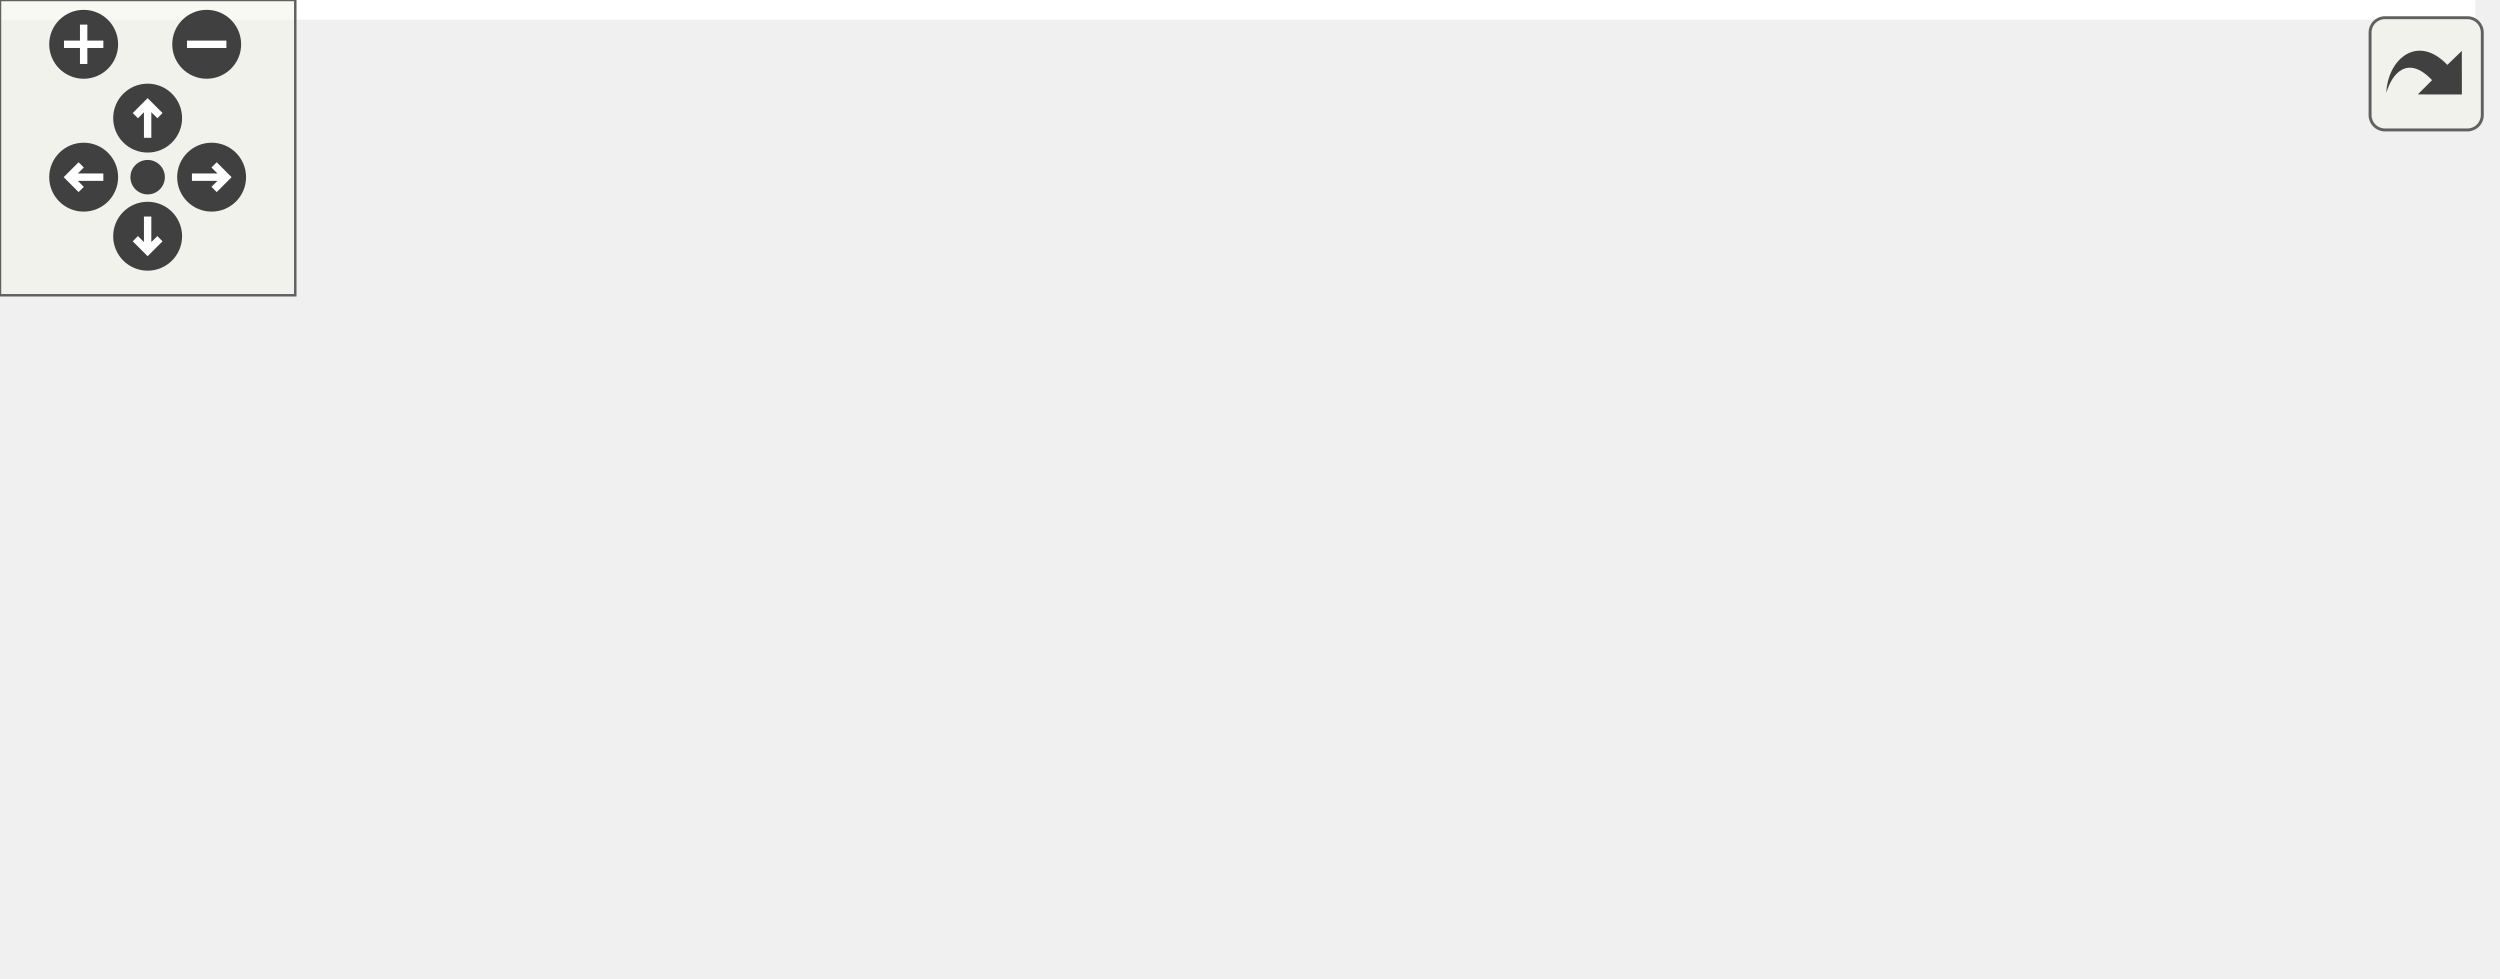
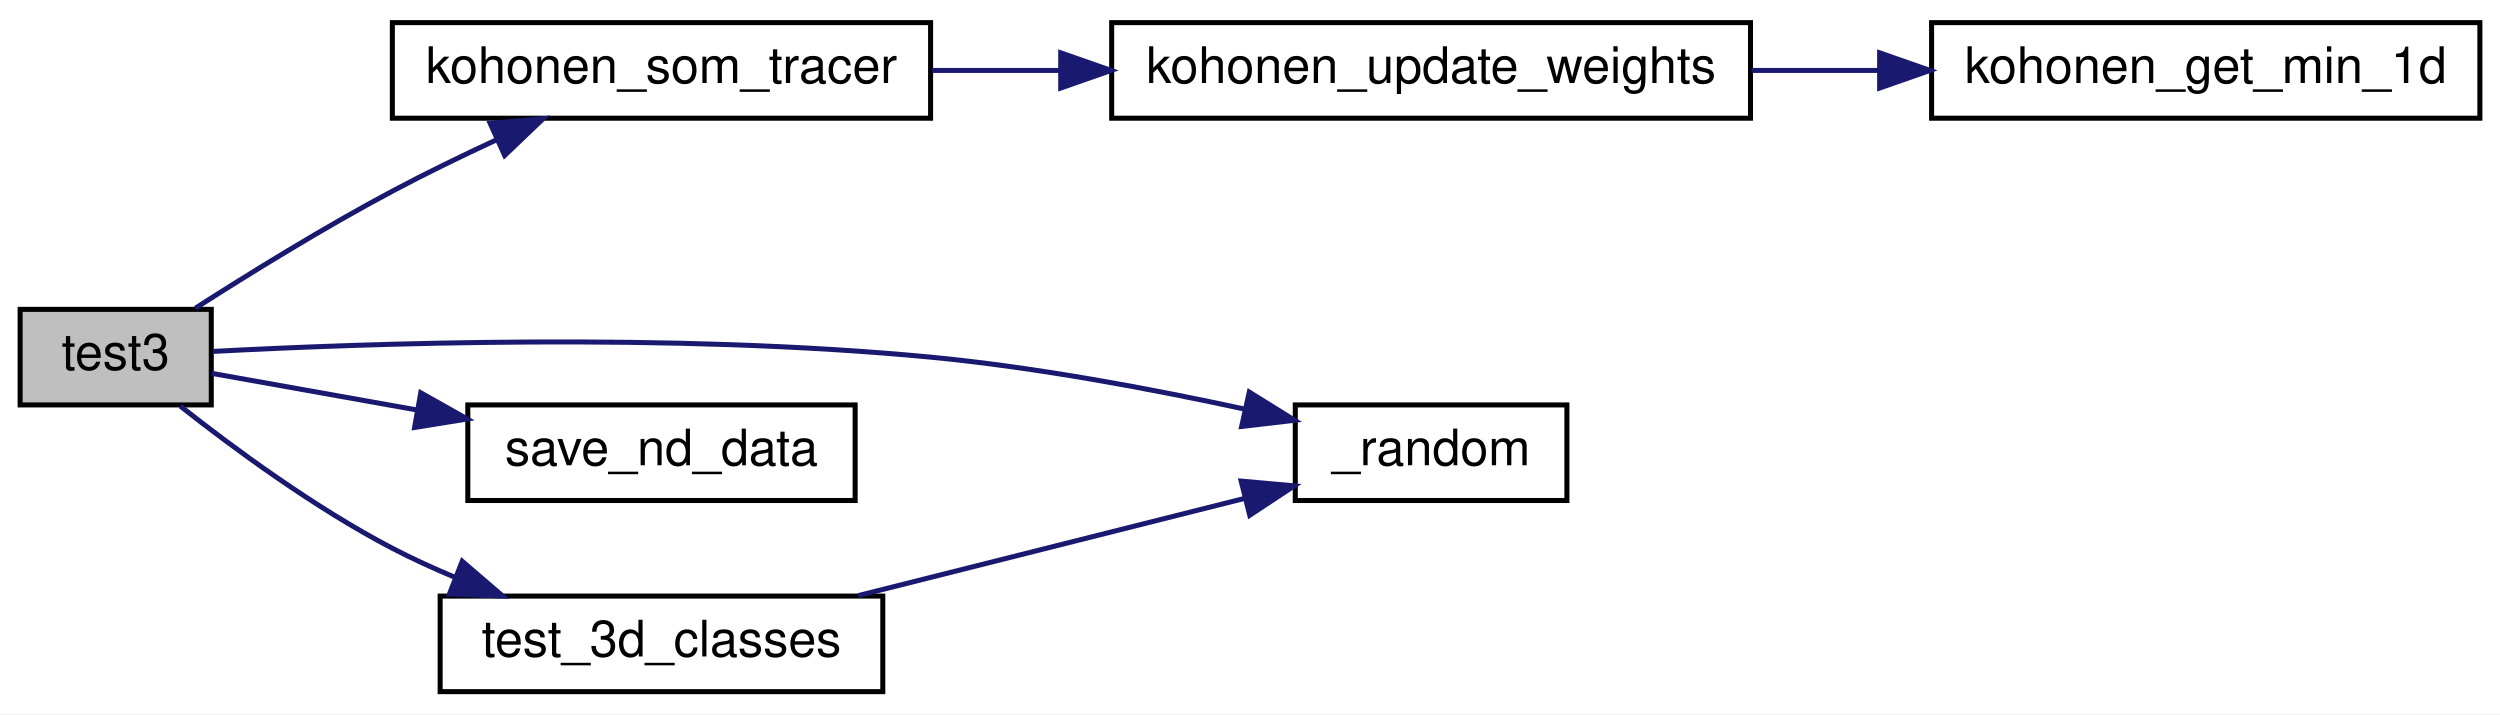
- <svg xmlns="http://www.w3.org/2000/svg" xmlns:xlink="http://www.w3.org/1999/xlink" id="main" version="1.1" xml:space="preserve">
-   <style type="text/css">
- .edge:hover path { stroke: red; }
- .edge:hover polygon { stroke: red; fill: red; }
- </style>
-   <defs>
-     <circle id="rim" cx="0" cy="0" r="7" />
-     <circle id="rim2" cx="0" cy="0" r="3.5" />
-     <g id="zoomPlus">
-       <use xlink:href="#rim" fill="#404040">
-         <set attributeName="fill" to="#808080" begin="zoomplus.mouseover" end="zoomplus.mouseout" />
-       </use>
-       <path d="M-4,0h8M0,-4v8" fill="none" stroke="white" stroke-width="1.5" pointer-events="none" />
-     </g>
-     <g id="zoomMin">
-       <use xlink:href="#rim" fill="#404040">
-         <set attributeName="fill" to="#808080" begin="zoomminus.mouseover" end="zoomminus.mouseout" />
-       </use>
-       <path d="M-4,0h8" fill="none" stroke="white" stroke-width="1.5" pointer-events="none" />
-     </g>
-     <g id="dirArrow">
-       <path fill="none" stroke="white" stroke-width="1.5" d="M0,-3.0v7 M-2.5,-0.5L0,-3.0L2.5,-0.5" />
-     </g>
-     <g id="resetDef">
-       <use xlink:href="#rim2" fill="#404040">
-         <set attributeName="fill" to="#808080" begin="reset.mouseover" end="reset.mouseout" />
-       </use>
-     </g>
-   </defs>
-   <svg id="graph" class="graph">
-     <g id="viewport">
-       <polygon fill="white" stroke="transparent" points="-4,4 -4,-138 503,-138 503,4 -4,4" />
-       <g id="node1" class="node">
-         <g id="a_node1">
-           <a xlink:title="Test that creates a random set of points distributed in six clusters in 3D space.">
-             <polygon fill="#bfbfbf" stroke="black" points="0,-57.5 0,-76.5 38,-76.5 38,-57.5 0,-57.5" />
-             <text text-anchor="middle" x="19" y="-64.5" font-family="Helvetica,sans-Serif" font-size="10.00">test3</text>
-           </a>
-         </g>
-       </g>
-       <g id="node2" class="node">
-         <g id="a_node2">
-           <a xlink:href="../../d0/dcb/group__kohonen__1d.html#gaf5ce14f026d6d231bef29161bac2b485" target="_top" xlink:title="Helper function to generate a random number in a given interval.">
-             <polygon fill="white" stroke="black" points="257,-38.5 257,-57.5 313,-57.5 313,-38.5 257,-38.5" />
-             <text text-anchor="middle" x="285" y="-45.5" font-family="Helvetica,sans-Serif" font-size="10.00">_random</text>
-           </a>
-         </g>
-       </g>
-       <g id="edge1" class="edge">
-         <path fill="none" stroke="midnightblue" d="M38.25,-68.11C68.59,-69.71 131.27,-71.96 184,-67 204.93,-65.03 228,-60.79 246.71,-56.81" />
-         <polygon fill="midnightblue" stroke="midnightblue" points="247.59,-60.2 256.61,-54.64 246.09,-53.36 247.59,-60.2" />
-       </g>
-       <g id="node3" class="node">
-         <g id="a_node3">
-           <a xlink:href="../../d0/dcb/group__kohonen__1d.html#gaeaeffbff2be4d5d15b0d4f10f846abde" target="_top" xlink:title="Apply incremental algorithm with updating neighborhood and learning rates on all samples in the given...">
-             <polygon fill="white" stroke="black" points="74,-114.5 74,-133.5 184,-133.5 184,-114.5 74,-114.5" />
-             <text text-anchor="middle" x="129" y="-121.5" font-family="Helvetica,sans-Serif" font-size="10.00">kohonen_som_tracer</text>
-           </a>
-         </g>
-       </g>
-       <g id="edge2" class="edge">
-         <path fill="none" stroke="midnightblue" d="M34.83,-76.78C45.51,-83.65 60.38,-92.85 74,-100 80.81,-103.57 88.26,-107.11 95.39,-110.33" />
-         <polygon fill="midnightblue" stroke="midnightblue" points="94.26,-113.66 104.83,-114.49 97.09,-107.25 94.26,-113.66" />
-       </g>
-       <g id="node6" class="node">
-         <g id="a_node6">
-           <a xlink:href="../../d0/dcb/group__kohonen__1d.html#ga7b84b14e60f47812b581d1f93057c85a" target="_top" xlink:title="Save a given n-dimensional data martix to file.">
-             <polygon fill="white" stroke="black" points="89.5,-38.5 89.5,-57.5 168.5,-57.5 168.5,-38.5 89.5,-38.5" />
-             <text text-anchor="middle" x="129" y="-45.5" font-family="Helvetica,sans-Serif" font-size="10.00">save_nd_data</text>
-           </a>
-         </g>
-       </g>
-       <g id="edge5" class="edge">
-         <path fill="none" stroke="midnightblue" d="M38.32,-63.78C49.66,-61.78 64.81,-59.12 79.42,-56.55" />
-         <polygon fill="midnightblue" stroke="midnightblue" points="80.16,-59.97 89.4,-54.79 78.95,-53.08 80.16,-59.97" />
-       </g>
-       <g id="node7" class="node">
-         <g id="a_node7">
-           <a xlink:href="../../d0/d46/kohonen__som__trace_8c.html#a41ae16442e3e5b891a58d2e5932a2cd0" target="_top" xlink:title="Creates a random set of points distributed in four clusters in 3D space with centroids at the points.">
-             <polygon fill="white" stroke="black" points="85,-0.5 85,-19.5 173,-19.5 173,-0.5 85,-0.5" />
-             <text text-anchor="middle" x="129" y="-7.5" font-family="Helvetica,sans-Serif" font-size="10.00">test_3d_classes</text>
-           </a>
-         </g>
-       </g>
-       <g id="edge6" class="edge">
-         <path fill="none" stroke="midnightblue" d="M31.83,-57.23C42.38,-48.88 58.51,-36.98 74,-29 78.03,-26.92 82.35,-24.98 86.71,-23.19" />
-         <polygon fill="midnightblue" stroke="midnightblue" points="88.18,-26.38 96.26,-19.53 85.67,-19.84 88.18,-26.38" />
-       </g>
-       <g id="node4" class="node">
-         <g id="a_node4">
-           <a xlink:href="../../d0/dcb/group__kohonen__1d.html#gae334493a0917a24736fe5ba82aa6f81f" target="_top" xlink:title="Update weights of the SOM using Kohonen algorithm.">
-             <polygon fill="white" stroke="black" points="220,-114.5 220,-133.5 350,-133.5 350,-114.5 220,-114.5" />
-             <text text-anchor="middle" x="285" y="-121.5" font-family="Helvetica,sans-Serif" font-size="10.00">kohonen_update_weights</text>
-           </a>
-         </g>
-       </g>
-       <g id="edge3" class="edge">
-         <path fill="none" stroke="midnightblue" d="M184.29,-124C192.57,-124 201.24,-124 209.85,-124" />
-         <polygon fill="midnightblue" stroke="midnightblue" points="209.92,-127.5 219.92,-124 209.92,-120.5 209.92,-127.5" />
-       </g>
-       <g id="node5" class="node">
-         <g id="a_node5">
-           <a xlink:href="../../d0/dcb/group__kohonen__1d.html#ga4a57a413a3cef286a7da6d4666575586" target="_top" xlink:title="Get minimum value and index of the value in a vector.">
-             <polygon fill="white" stroke="black" points="386,-114.5 386,-133.5 499,-133.5 499,-114.5 386,-114.5" />
-             <text text-anchor="middle" x="442.5" y="-121.5" font-family="Helvetica,sans-Serif" font-size="10.00">kohonen_get_min_1d</text>
-           </a>
-         </g>
-       </g>
-       <g id="edge4" class="edge">
-         <path fill="none" stroke="midnightblue" d="M350.15,-124C358.59,-124 367.26,-124 375.73,-124" />
-         <polygon fill="midnightblue" stroke="midnightblue" points="375.94,-127.5 385.94,-124 375.94,-120.5 375.94,-127.5" />
-       </g>
-       <g id="edge7" class="edge">
-         <path fill="none" stroke="midnightblue" d="M168.86,-19.59C192.77,-25.49 223.24,-33.01 246.82,-38.83" />
-         <polygon fill="midnightblue" stroke="midnightblue" points="246.25,-42.29 256.8,-41.29 247.93,-35.49 246.25,-42.29" />
+ <svg xmlns="http://www.w3.org/2000/svg" xmlns:xlink="http://www.w3.org/1999/xlink" width="497pt" height="142pt" viewBox="0.00 0.00 497.00 142.00">
+   <g id="graph0" class="graph" transform="scale(1 1) rotate(0) translate(4 138)">
+     <polygon fill="white" stroke="transparent" points="-4,4 -4,-138 493,-138 493,4 -4,4" />
+     <g id="node1" class="node">
+       <g id="a_node1">
+         <a xlink:title="Test that creates a random set of points distributed in six clusters in 3D space.">
+           <polygon fill="#bfbfbf" stroke="black" points="0,-57.5 0,-76.5 38,-76.5 38,-57.5 0,-57.5" />
+           <text text-anchor="middle" x="19" y="-64.5" font-family="Helvetica,sans-Serif" font-size="10.00">test3</text>
+         </a>
      </g>
    </g>
-   </svg>
-   <g id="navigator" transform="translate(0 0)" fill="#404254">
-     <rect fill="#f2f5e9" fill-opacity="0.5" stroke="#606060" stroke-width=".5" x="0" y="0" width="60" height="60" />
-     <use id="zoomplus" xlink:href="#zoomPlus" x="17" y="9" />
-     <use id="zoomminus" xlink:href="#zoomMin" x="42" y="9" />
-     <use id="reset" xlink:href="#resetDef" x="30" y="36" />
-     <g id="arrowUp" xlink:href="#dirArrow" transform="translate(30 24)">
-       <use xlink:href="#rim" fill="#404040">
-         <set attributeName="fill" to="#808080" begin="arrowUp.mouseover" end="arrowUp.mouseout" />
-       </use>
-       <path fill="none" stroke="white" stroke-width="1.5" d="M0,-3.0v7 M-2.5,-0.5L0,-3.0L2.5,-0.5" />
+     <g id="node2" class="node">
+       <g id="a_node2">
+         <a xlink:href="../../d0/dcb/group__kohonen__1d.html#gaf5ce14f026d6d231bef29161bac2b485" target="_top" xlink:title="Helper function to generate a random number in a given interval.">
+           <polygon fill="white" stroke="black" points="253.5,-38.5 253.5,-57.5 307.5,-57.5 307.5,-38.5 253.5,-38.5" />
+           <text text-anchor="middle" x="280.5" y="-45.5" font-family="Helvetica,sans-Serif" font-size="10.00">_random</text>
+         </a>
+       </g>
    </g>
-     <g id="arrowRight" xlink:href="#dirArrow" transform="rotate(90) translate(36 -43)">
-       <use xlink:href="#rim" fill="#404040">
-         <set attributeName="fill" to="#808080" begin="arrowRight.mouseover" end="arrowRight.mouseout" />
-       </use>
-       <path fill="none" stroke="white" stroke-width="1.5" d="M0,-3.0v7 M-2.5,-0.5L0,-3.0L2.5,-0.5" />
+     <g id="edge1" class="edge">
+       <path fill="none" stroke="midnightblue" d="M38.4,-68.14C68.37,-69.73 129.52,-71.92 181,-67 201.92,-65 225,-60.67 243.56,-56.64" />
+       <polygon fill="midnightblue" stroke="midnightblue" points="244.36,-60.05 253.36,-54.45 242.84,-53.22 244.36,-60.05" />
    </g>
-     <g id="arrowDown" xlink:href="#dirArrow" transform="rotate(180) translate(-30 -48)">
-       <use xlink:href="#rim" fill="#404040">
-         <set attributeName="fill" to="#808080" begin="arrowDown.mouseover" end="arrowDown.mouseout" />
-       </use>
-       <path fill="none" stroke="white" stroke-width="1.5" d="M0,-3.0v7 M-2.5,-0.5L0,-3.0L2.5,-0.5" />
+     <g id="node3" class="node">
+       <g id="a_node3">
+         <a xlink:href="../../d0/dcb/group__kohonen__1d.html#gaeaeffbff2be4d5d15b0d4f10f846abde" target="_top" xlink:title="Apply incremental algorithm with updating neighborhood and learning rates on all samples in the given...">
+           <polygon fill="white" stroke="black" points="74,-114.5 74,-133.5 181,-133.5 181,-114.5 74,-114.5" />
+           <text text-anchor="middle" x="127.5" y="-121.5" font-family="Helvetica,sans-Serif" font-size="10.00">kohonen_som_tracer</text>
+         </a>
+       </g>
    </g>
-     <g id="arrowLeft" xlink:href="#dirArrow" transform="rotate(270) translate(-36 17)">
-       <use xlink:href="#rim" fill="#404040">
-         <set attributeName="fill" to="#808080" begin="arrowLeft.mouseover" end="arrowLeft.mouseout" />
-       </use>
-       <path fill="none" stroke="white" stroke-width="1.5" d="M0,-3.0v7 M-2.5,-0.5L0,-3.0L2.5,-0.5" />
+     <g id="edge2" class="edge">
+       <path fill="none" stroke="midnightblue" d="M34.85,-76.74C45.54,-83.59 60.42,-92.78 74,-100 80.63,-103.53 87.88,-107.04 94.81,-110.26" />
+       <polygon fill="midnightblue" stroke="midnightblue" points="93.44,-113.48 103.99,-114.42 96.33,-107.1 93.44,-113.48" />
+     </g>
+     <g id="node6" class="node">
+       <g id="a_node6">
+         <a xlink:href="../../d0/dcb/group__kohonen__1d.html#ga7b84b14e60f47812b581d1f93057c85a" target="_top" xlink:title="Save a given n-dimensional data martix to file.">
+           <polygon fill="white" stroke="black" points="89,-38.5 89,-57.5 166,-57.5 166,-38.5 89,-38.5" />
+           <text text-anchor="middle" x="127.5" y="-45.5" font-family="Helvetica,sans-Serif" font-size="10.00">save_nd_data</text>
+         </a>
+       </g>
+     </g>
+     <g id="edge5" class="edge">
+       <path fill="none" stroke="midnightblue" d="M38.07,-63.78C49.35,-61.76 64.45,-59.07 78.97,-56.48" />
+       <polygon fill="midnightblue" stroke="midnightblue" points="79.65,-59.91 88.88,-54.71 78.42,-53.02 79.65,-59.91" />
+     </g>
+     <g id="node7" class="node">
+       <g id="a_node7">
+         <a xlink:href="../../d0/d46/kohonen__som__trace_8c.html#a41ae16442e3e5b891a58d2e5932a2cd0" target="_top" xlink:title="Creates a random set of points distributed in four clusters in 3D space with centroids at the points.">
+           <polygon fill="white" stroke="black" points="83.5,-0.5 83.5,-19.5 171.5,-19.5 171.5,-0.5 83.5,-0.5" />
+           <text text-anchor="middle" x="127.5" y="-7.5" font-family="Helvetica,sans-Serif" font-size="10.00">test_3d_classes</text>
+         </a>
+       </g>
+     </g>
+     <g id="edge6" class="edge">
+       <path fill="none" stroke="midnightblue" d="M31.84,-57.27C42.41,-48.94 58.55,-37.05 74,-29 77.98,-26.93 82.23,-24.99 86.53,-23.19" />
+       <polygon fill="midnightblue" stroke="midnightblue" points="87.89,-26.42 95.93,-19.51 85.34,-19.9 87.89,-26.42" />
+     </g>
+     <g id="node4" class="node">
+       <g id="a_node4">
+         <a xlink:href="../../d0/dcb/group__kohonen__1d.html#gae334493a0917a24736fe5ba82aa6f81f" target="_top" xlink:title="Update weights of the SOM using Kohonen algorithm.">
+           <polygon fill="white" stroke="black" points="217,-114.5 217,-133.5 344,-133.5 344,-114.5 217,-114.5" />
+           <text text-anchor="middle" x="280.5" y="-121.5" font-family="Helvetica,sans-Serif" font-size="10.00">kohonen_update_weights</text>
+         </a>
+       </g>
+     </g>
+     <g id="edge3" class="edge">
+       <path fill="none" stroke="midnightblue" d="M181.31,-124C189.56,-124 198.22,-124 206.82,-124" />
+       <polygon fill="midnightblue" stroke="midnightblue" points="206.87,-127.5 216.87,-124 206.87,-120.5 206.87,-127.5" />
+     </g>
+     <g id="node5" class="node">
+       <g id="a_node5">
+         <a xlink:href="../../d0/dcb/group__kohonen__1d.html#ga4a57a413a3cef286a7da6d4666575586" target="_top" xlink:title="Get minimum value and index of the value in a vector.">
+           <polygon fill="white" stroke="black" points="380,-114.5 380,-133.5 489,-133.5 489,-114.5 380,-114.5" />
+           <text text-anchor="middle" x="434.5" y="-121.5" font-family="Helvetica,sans-Serif" font-size="10.00">kohonen_get_min_1d</text>
+         </a>
+       </g>
+     </g>
+     <g id="edge4" class="edge">
+       <path fill="none" stroke="midnightblue" d="M344.2,-124C352.57,-124 361.17,-124 369.56,-124" />
+       <polygon fill="midnightblue" stroke="midnightblue" points="369.67,-127.5 379.67,-124 369.67,-120.5 369.67,-127.5" />
+     </g>
+     <g id="edge7" class="edge">
+       <path fill="none" stroke="midnightblue" d="M166.6,-19.59C190.2,-25.53 220.31,-33.1 243.5,-38.94" />
+       <polygon fill="midnightblue" stroke="midnightblue" points="242.74,-42.36 253.29,-41.41 244.45,-35.57 242.74,-42.36" />
    </g>
  </g>
-   <svg viewBox="0 0 15 15" width="100%" height="30px" preserveAspectRatio="xMaxYMin meet">
-     <g id="arrow_out" transform="scale(0.3 0.3)">
-       <a xlink:href="kohonen__som__trace_8c_a6d0455dd5c30adda100e95f0423c786e_cgraph_org.svg" target="_base">
-         <rect id="button" ry="5" rx="5" y="6" x="6" height="38" width="38" fill="#f2f5e9" fill-opacity="0.5" stroke="#606060" stroke-width="1.0" />
-         <path id="arrow" d="M 11.5,31.437 C 11.94,20.098 22.043,11.323 32.159,21.979 L 37.069,17.246 C 37.069,17.246 37.088,32 37.088,32 L 22.16,31.978 C 22.16,31.978 26.998,27.14 26.998,27.14 C 18.529,18.264 13.292,25.23 11.5,31.437 z" style="fill:#404040;" />
-       </a>
-     </g>
-   </svg>
</svg>
